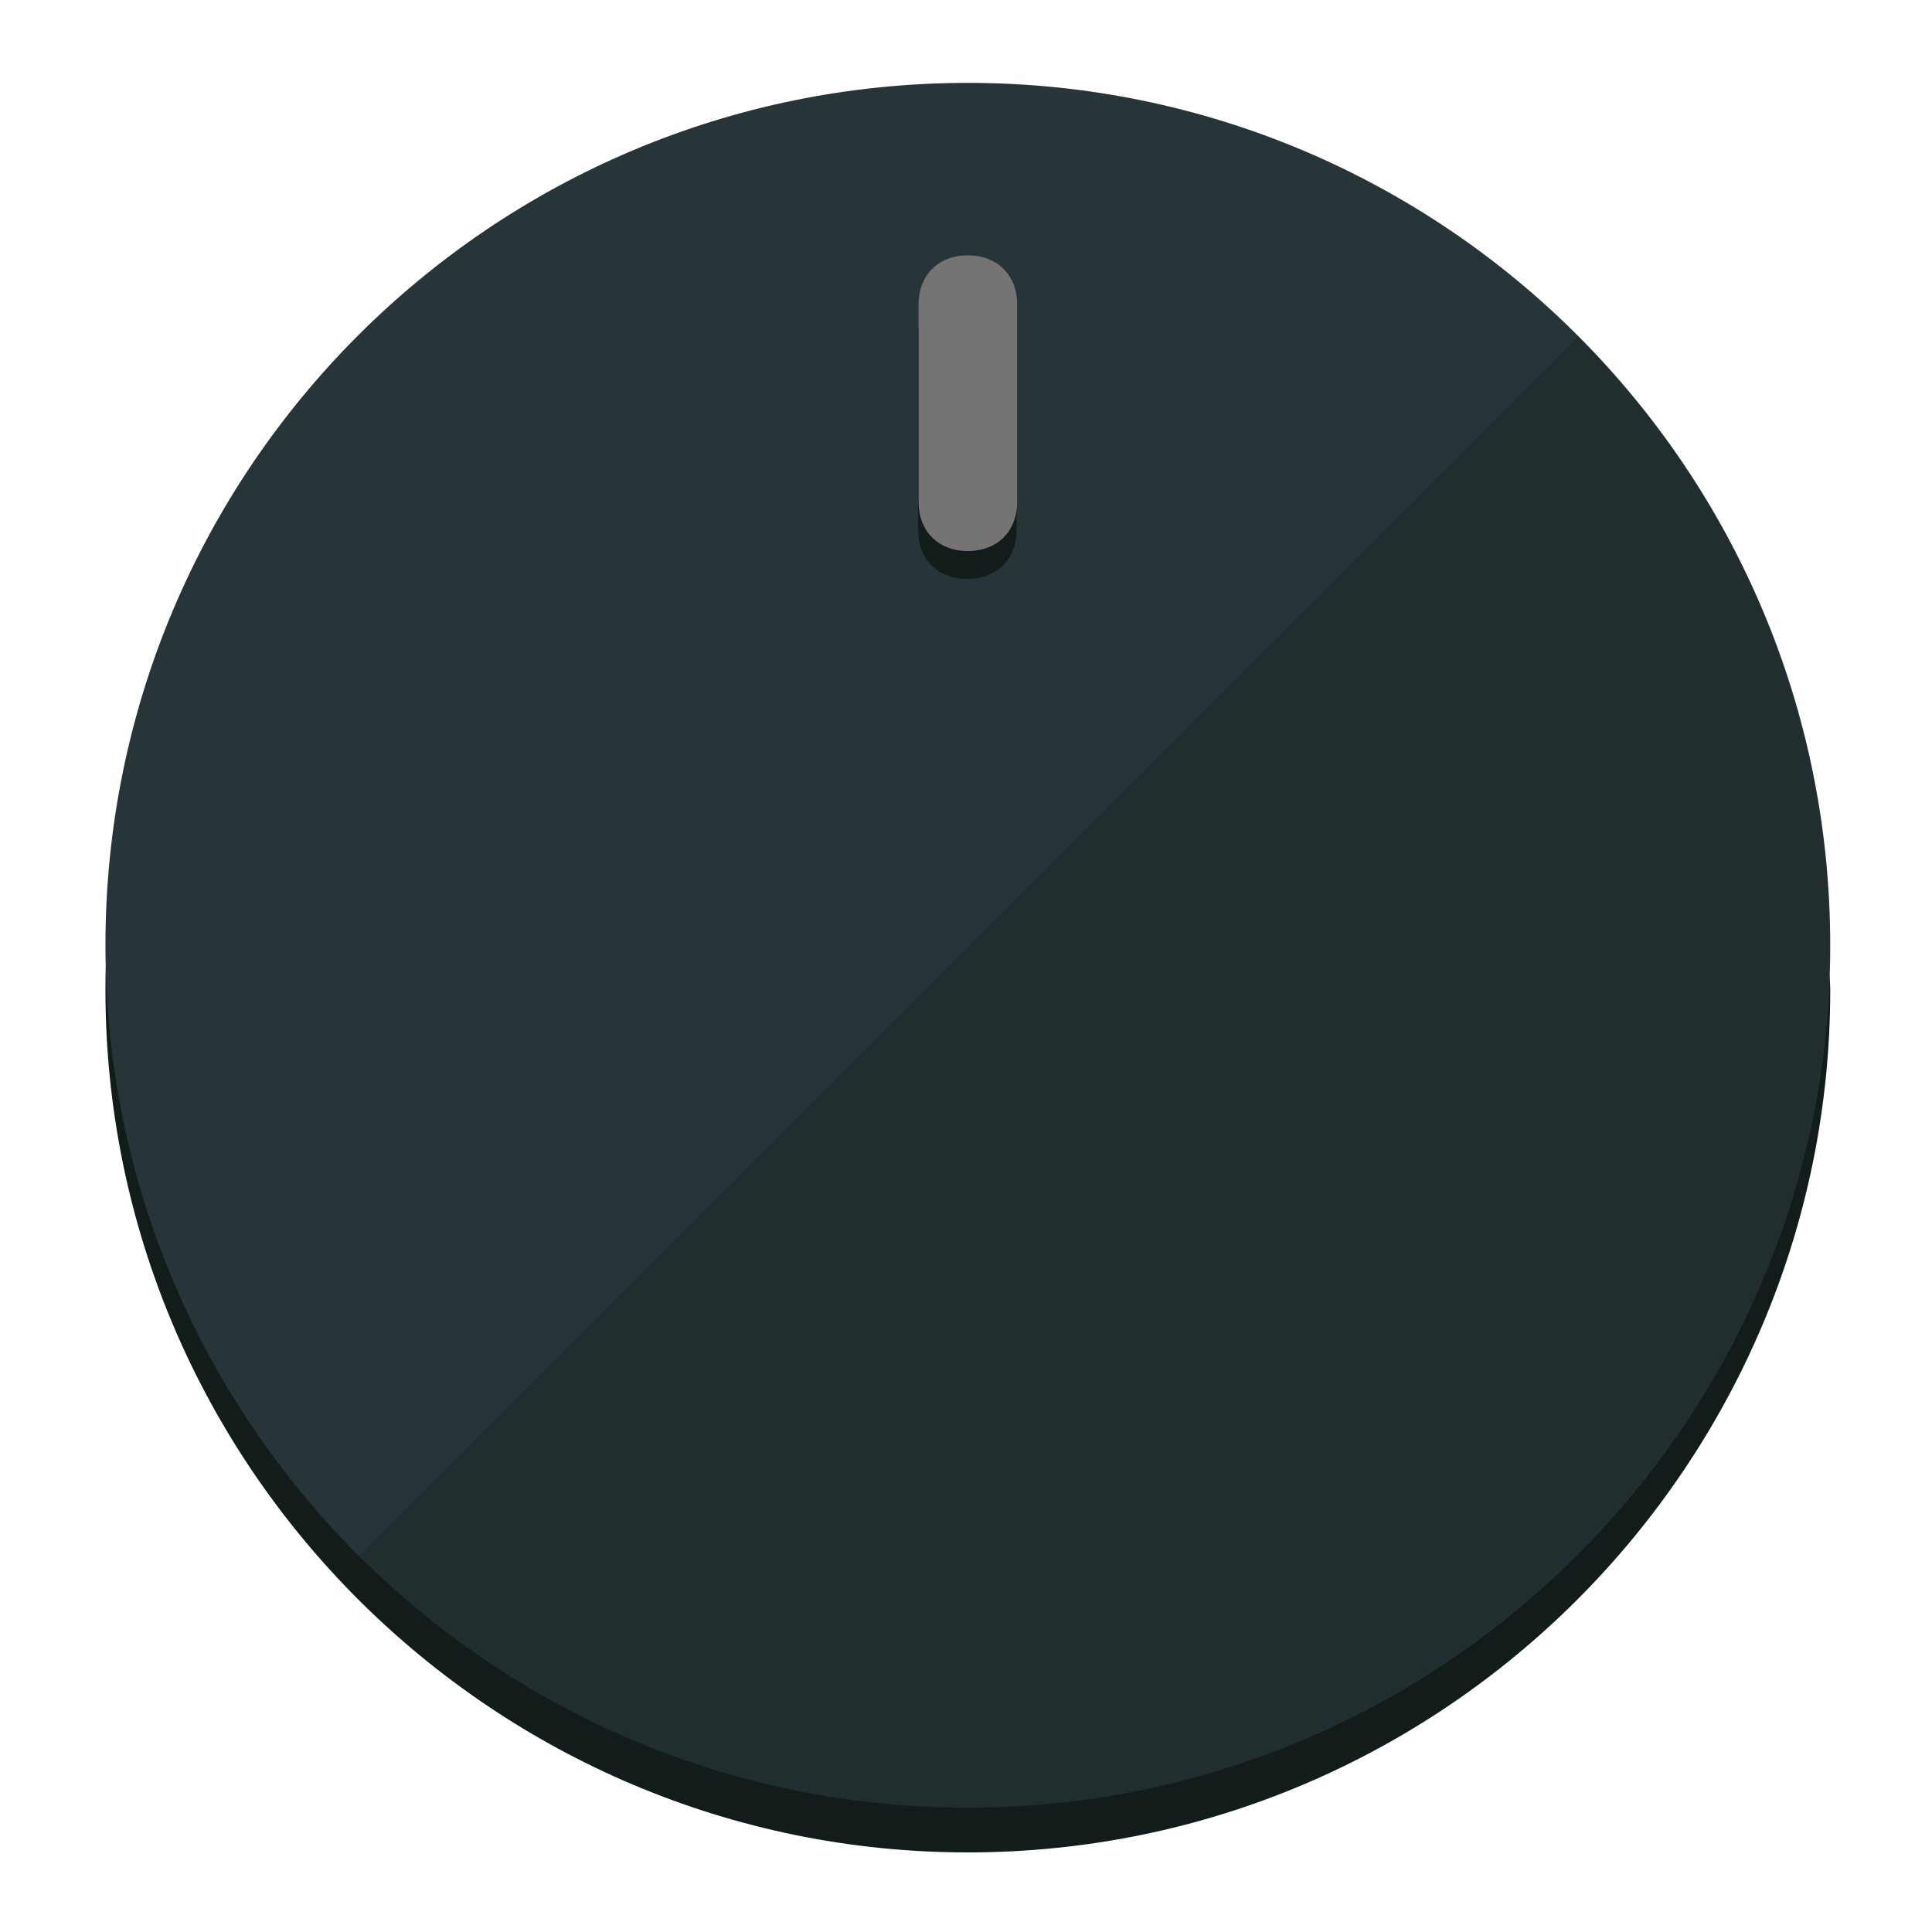
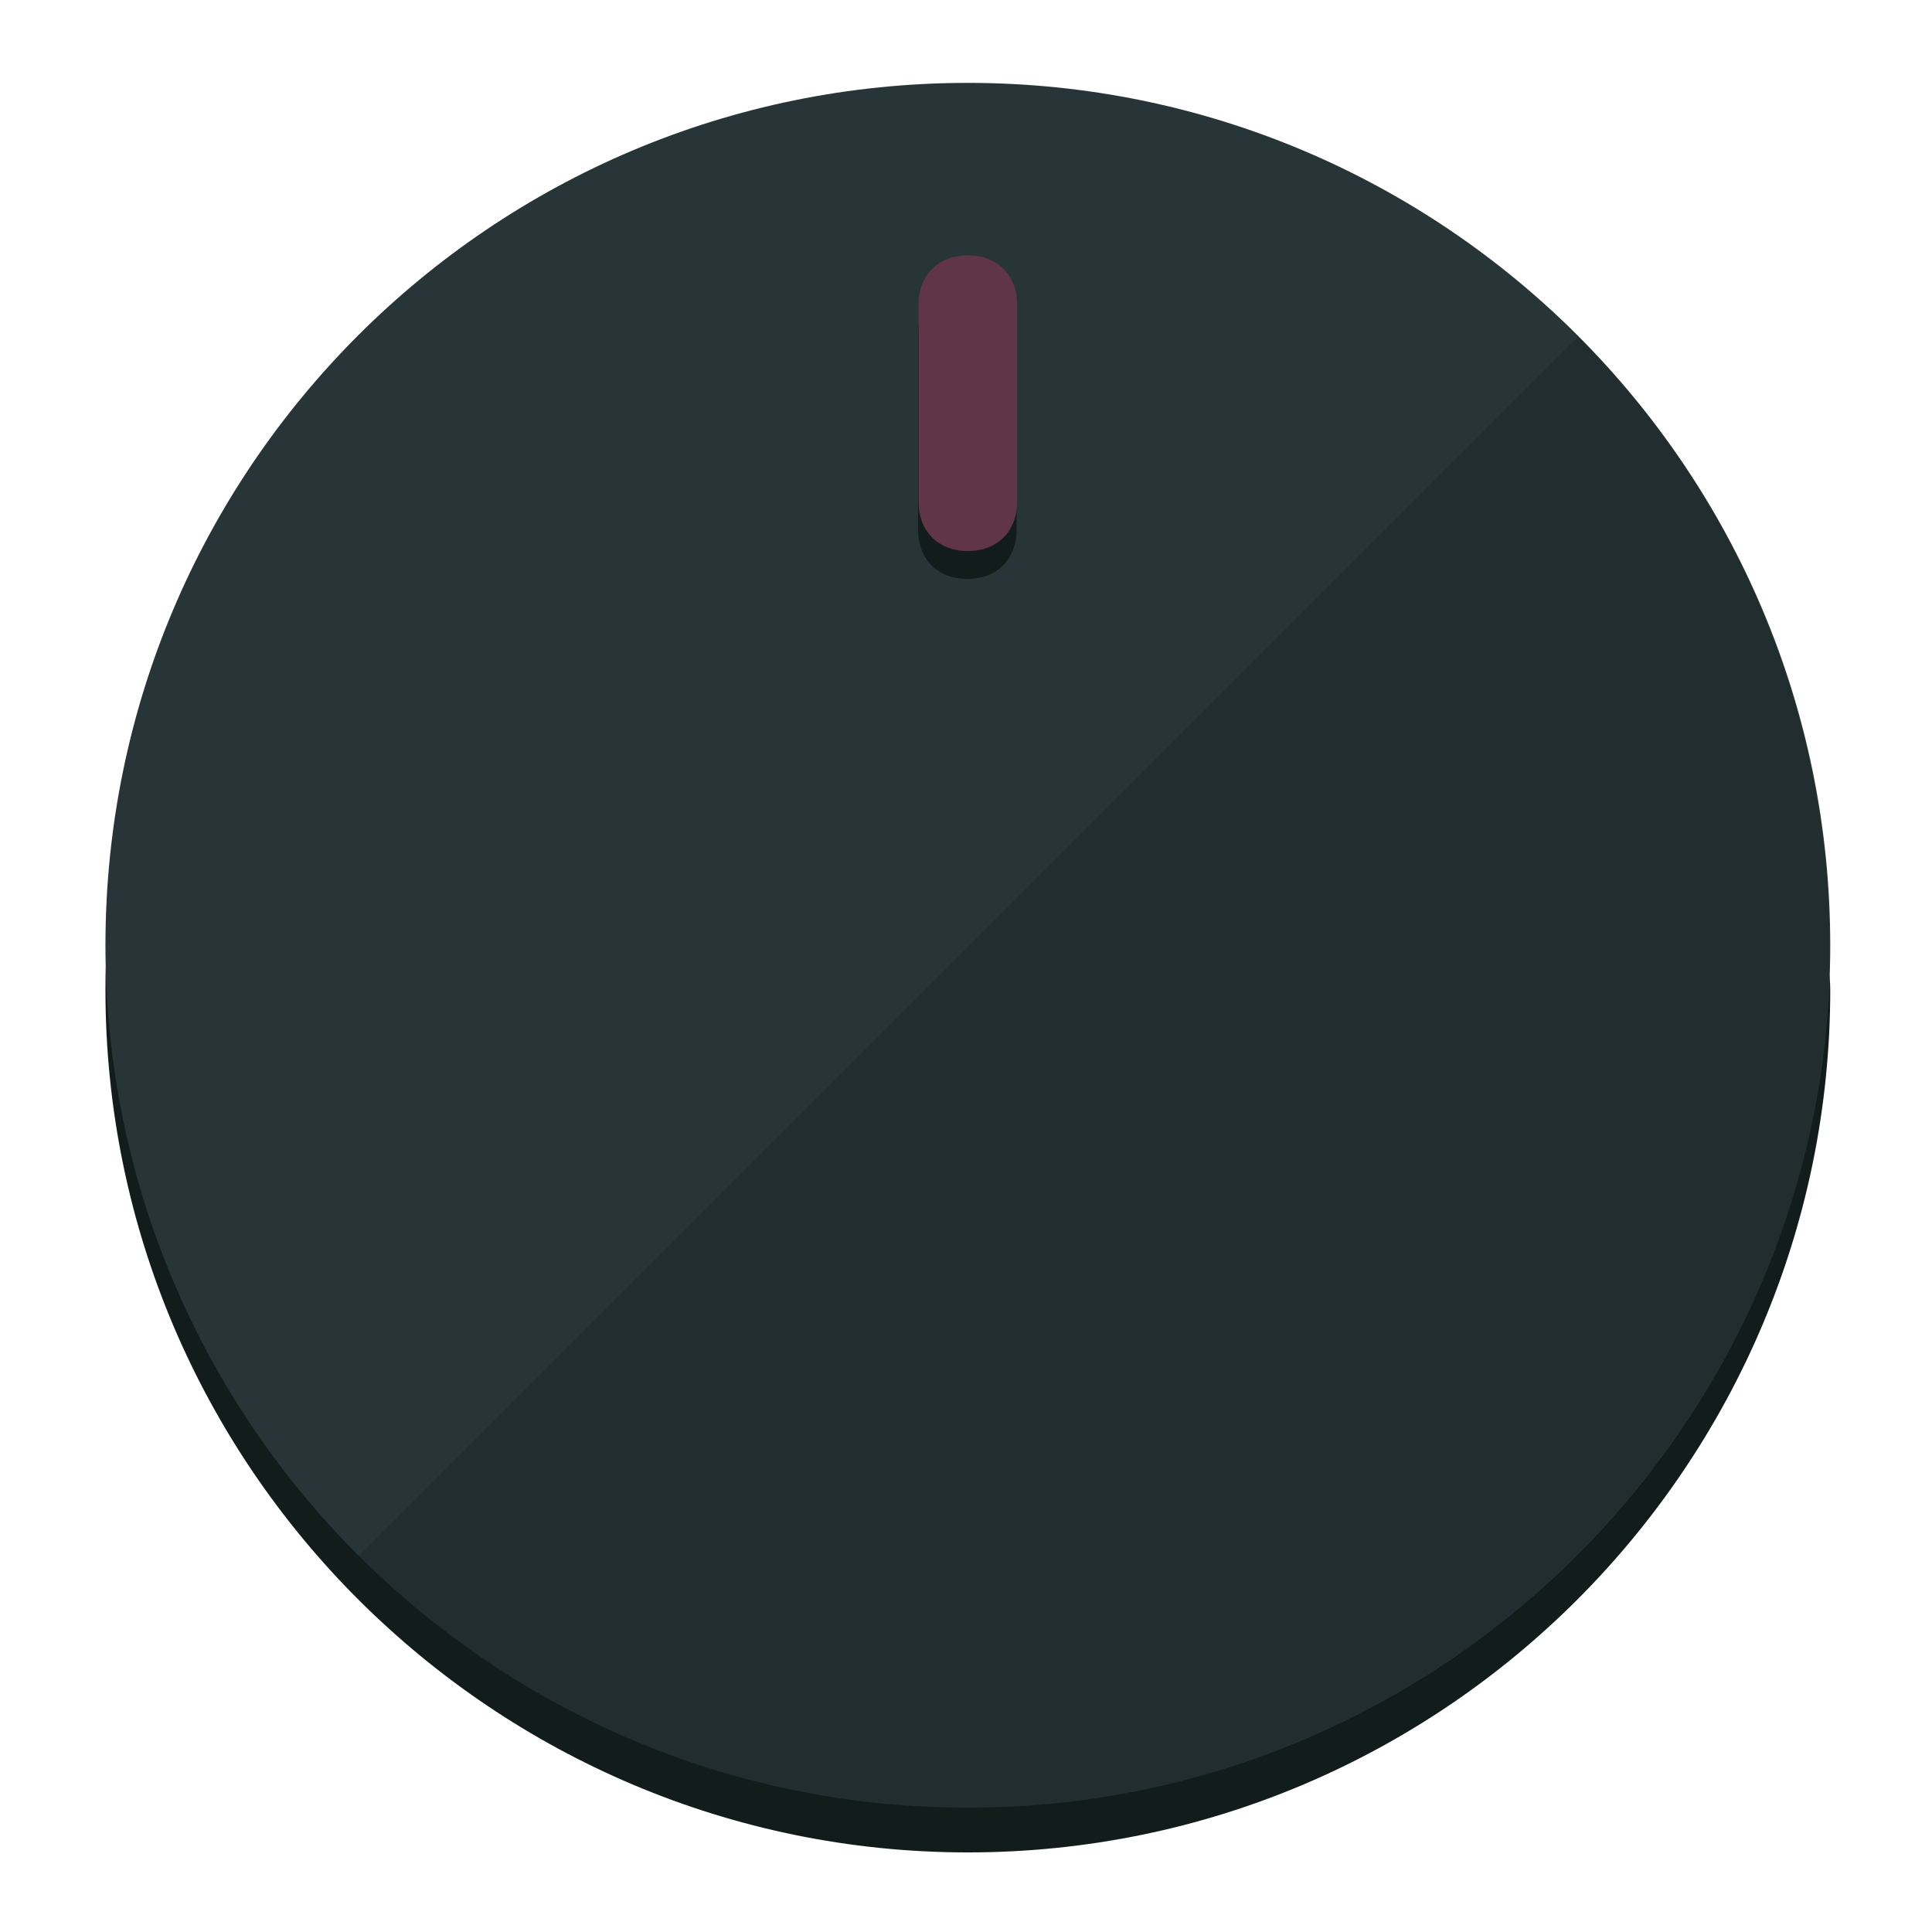
<svg xmlns="http://www.w3.org/2000/svg" height="120px" width="120px" version="1.1" id="Layer_1" viewBox="0 0 496.8 496.8" xml:space="preserve">
  <defs id="defs23" />
  <g id="g3158">
    <path style="display:inline;fill:#121c1b;fill-opacity:1;stroke-width:1.584" d="m 248.875,445.92 c 116.582,0 212.89,-91.238 220.493,-205.286 0,5.069 1.267,8.87 1.267,13.939 0,121.651 -98.842,221.76 -221.76,221.76 -121.651,0 -221.76,-98.842 -221.76,-221.76 0,-5.069 0,-8.87 1.267,-13.939 7.603,114.048 103.91,205.286 220.493,205.286 z" id="path8" />
    <circle style="display:inline;fill:#283538;fill-opacity:1;stroke-width:1.584" cx="248.875" cy="243.071" r="221.76" id="circle12" />
    <path style="display:inline;fill:#000000;fill-opacity:0.154;stroke-width:1.587" d="m 405.744,86.606 c 86.308,86.308 86.308,227.193 0,313.5 -86.308,86.308 -227.193,86.308 -313.5,0" id="path14" />
  </g>
  <g id="g3198">
    <circle style="display:none;fill:#000000;fill-opacity:0;stroke-width:1.584" cx="248.467" cy="243.582" r="221.76" id="circle12-3" />
    <path style="display:inline;fill:#121c1b;fill-opacity:1;stroke-width:1.584" d="m 261.42,136.204 c 0,7.603 -5.069,12.672 -12.672,12.672 v 0 c -7.603,0 -12.672,-5.069 -12.672,-12.672 l -1e-5,-50.688 c 3e-5,-7.603 5.069,-12.672 12.672,-12.672 v 0 c 7.603,-1.4e-5 12.672,5.069 12.672,12.672 z" id="path3789" />
-     <path style="display:inline;fill:#757373;stroke-width:1.584" d="m 261.547,129.023 c -10e-6,7.603 -5.069,12.672 -12.672,12.672 v 0 c -7.603,1e-5 -12.672,-5.069 -12.672,-12.672 l 10e-6,-50.688 c -10e-6,-7.603 5.069,-12.672 12.672,-12.672 v 0 c 7.603,-3e-6 12.672,5.069 12.672,12.672 z" id="path915" />
+     <path style="display:inline;fill:#603548;stroke-width:1.584" d="m 261.547,129.023 c -10e-6,7.603 -5.069,12.672 -12.672,12.672 v 0 c -7.603,1e-5 -12.672,-5.069 -12.672,-12.672 l 10e-6,-50.688 c -10e-6,-7.603 5.069,-12.672 12.672,-12.672 v 0 c 7.603,-3e-6 12.672,5.069 12.672,12.672 z" id="path915" />
  </g>
</svg>
